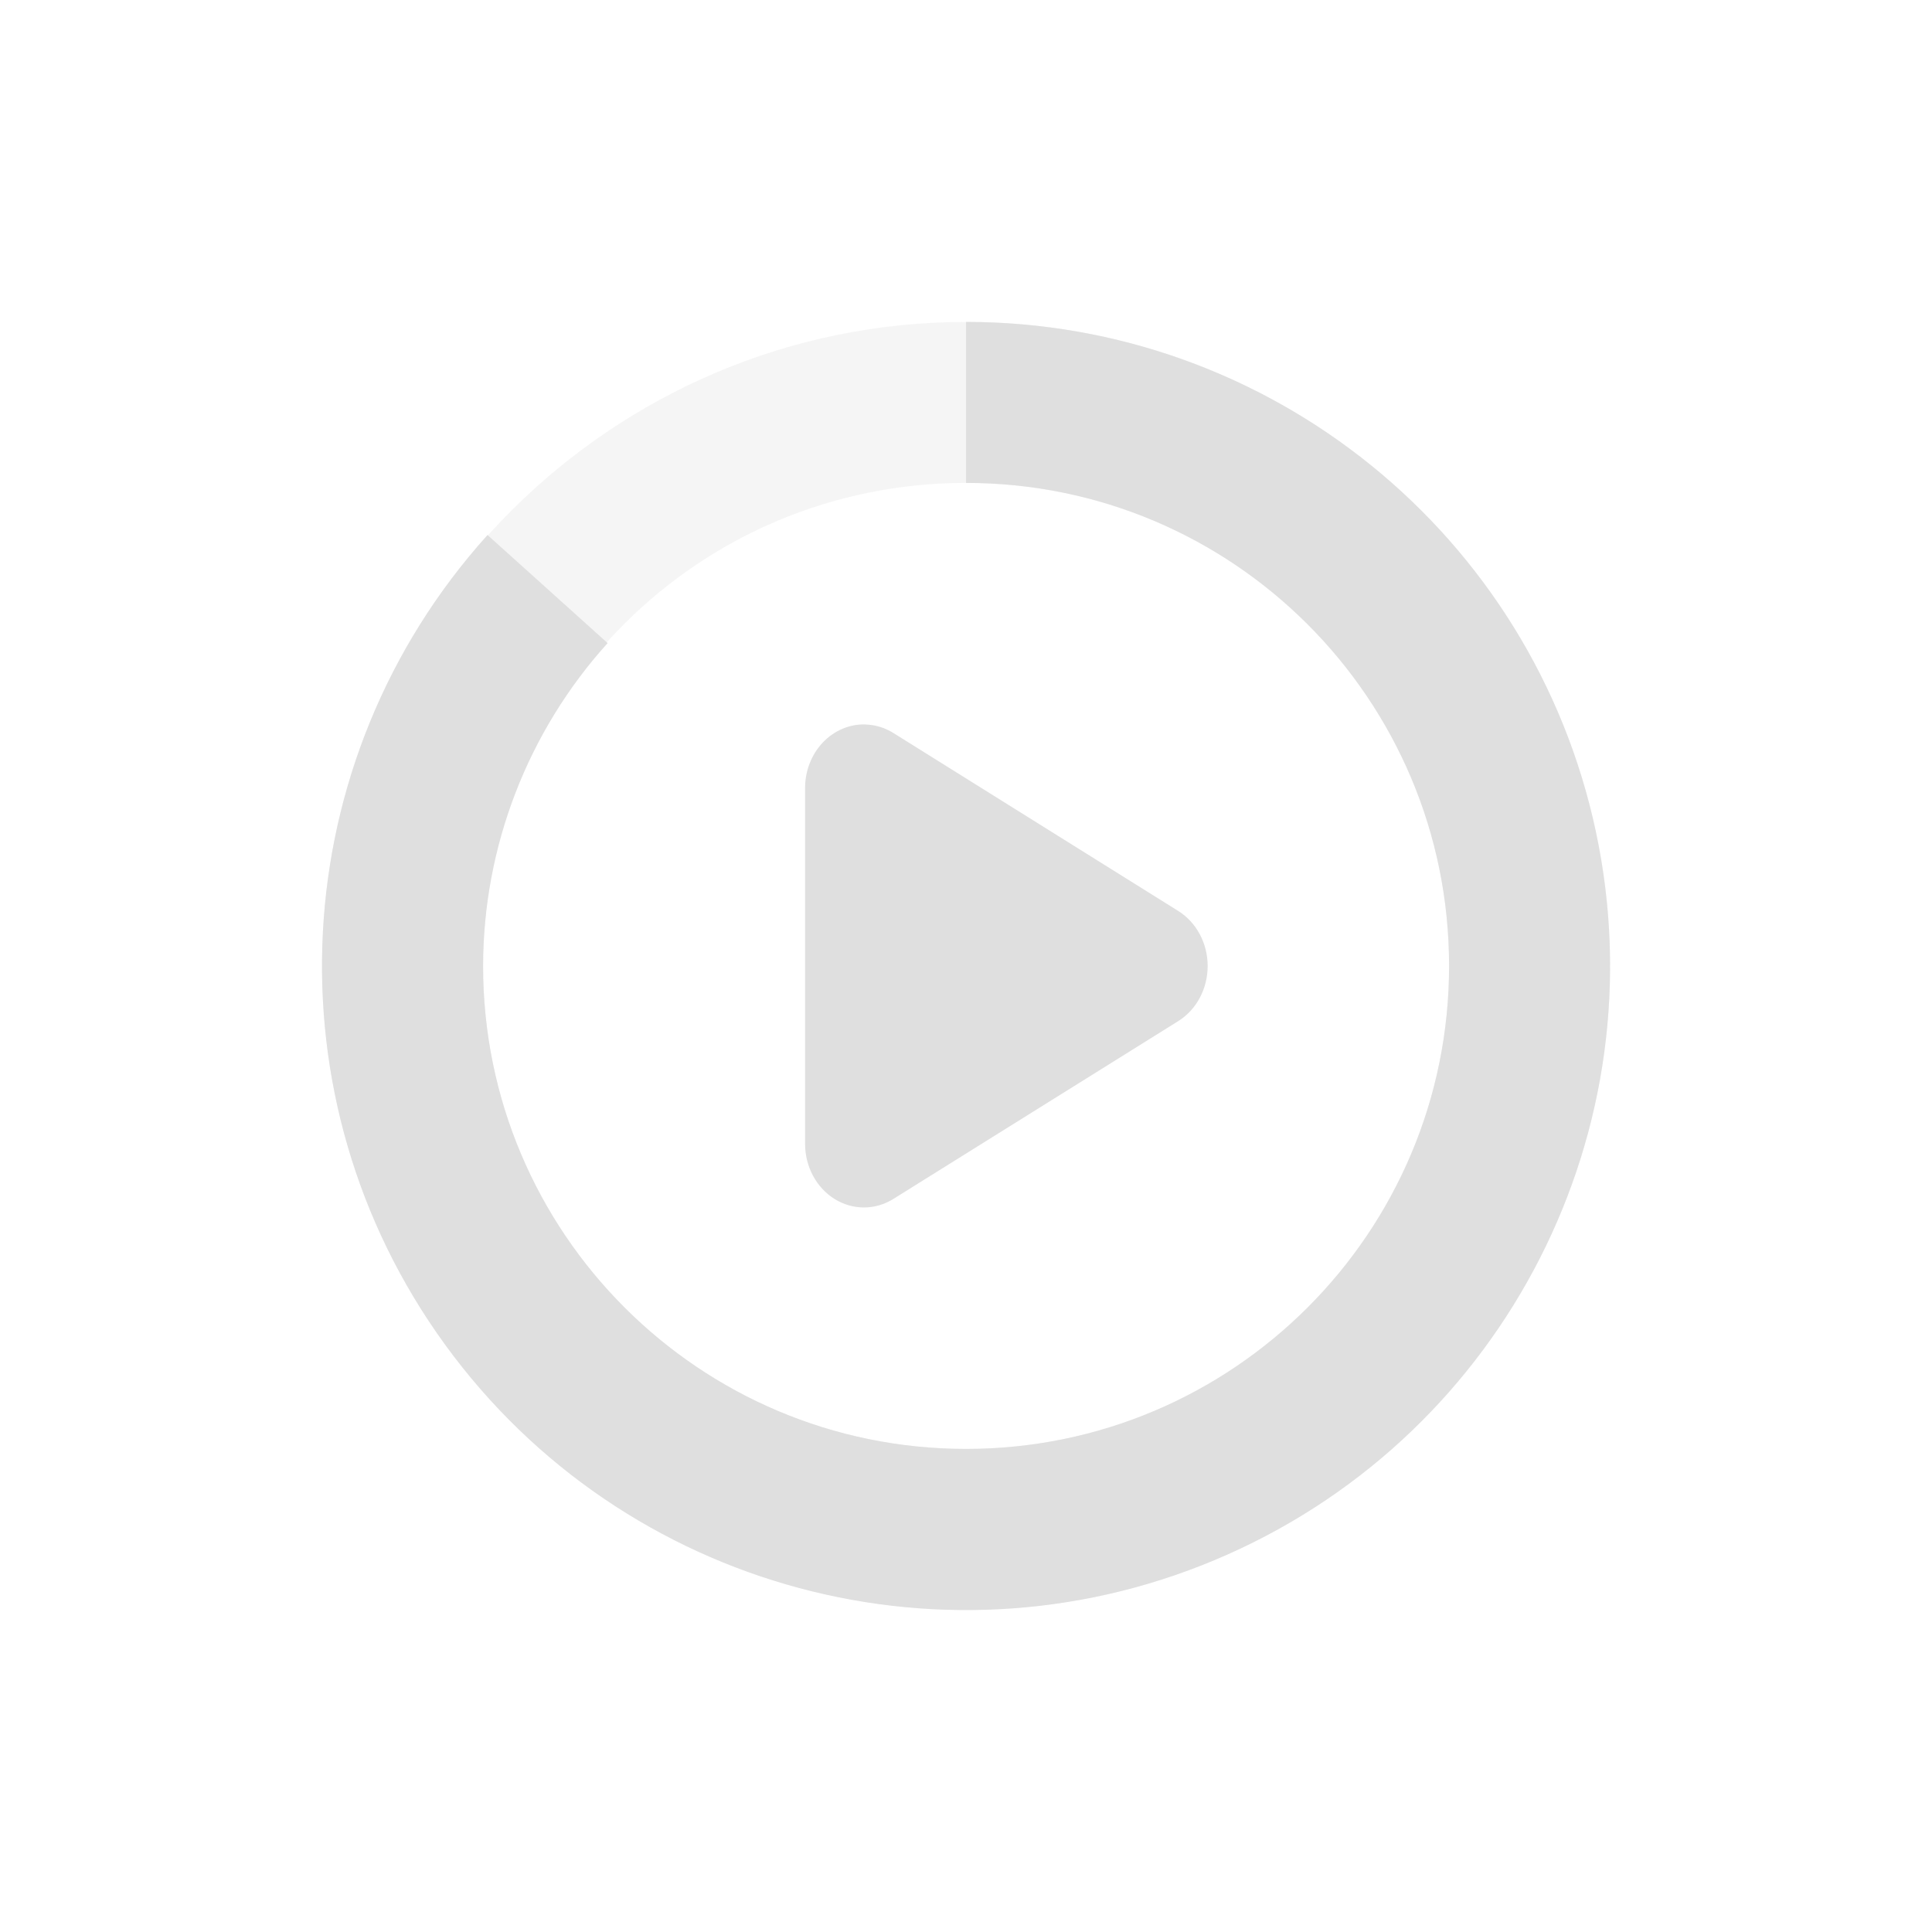
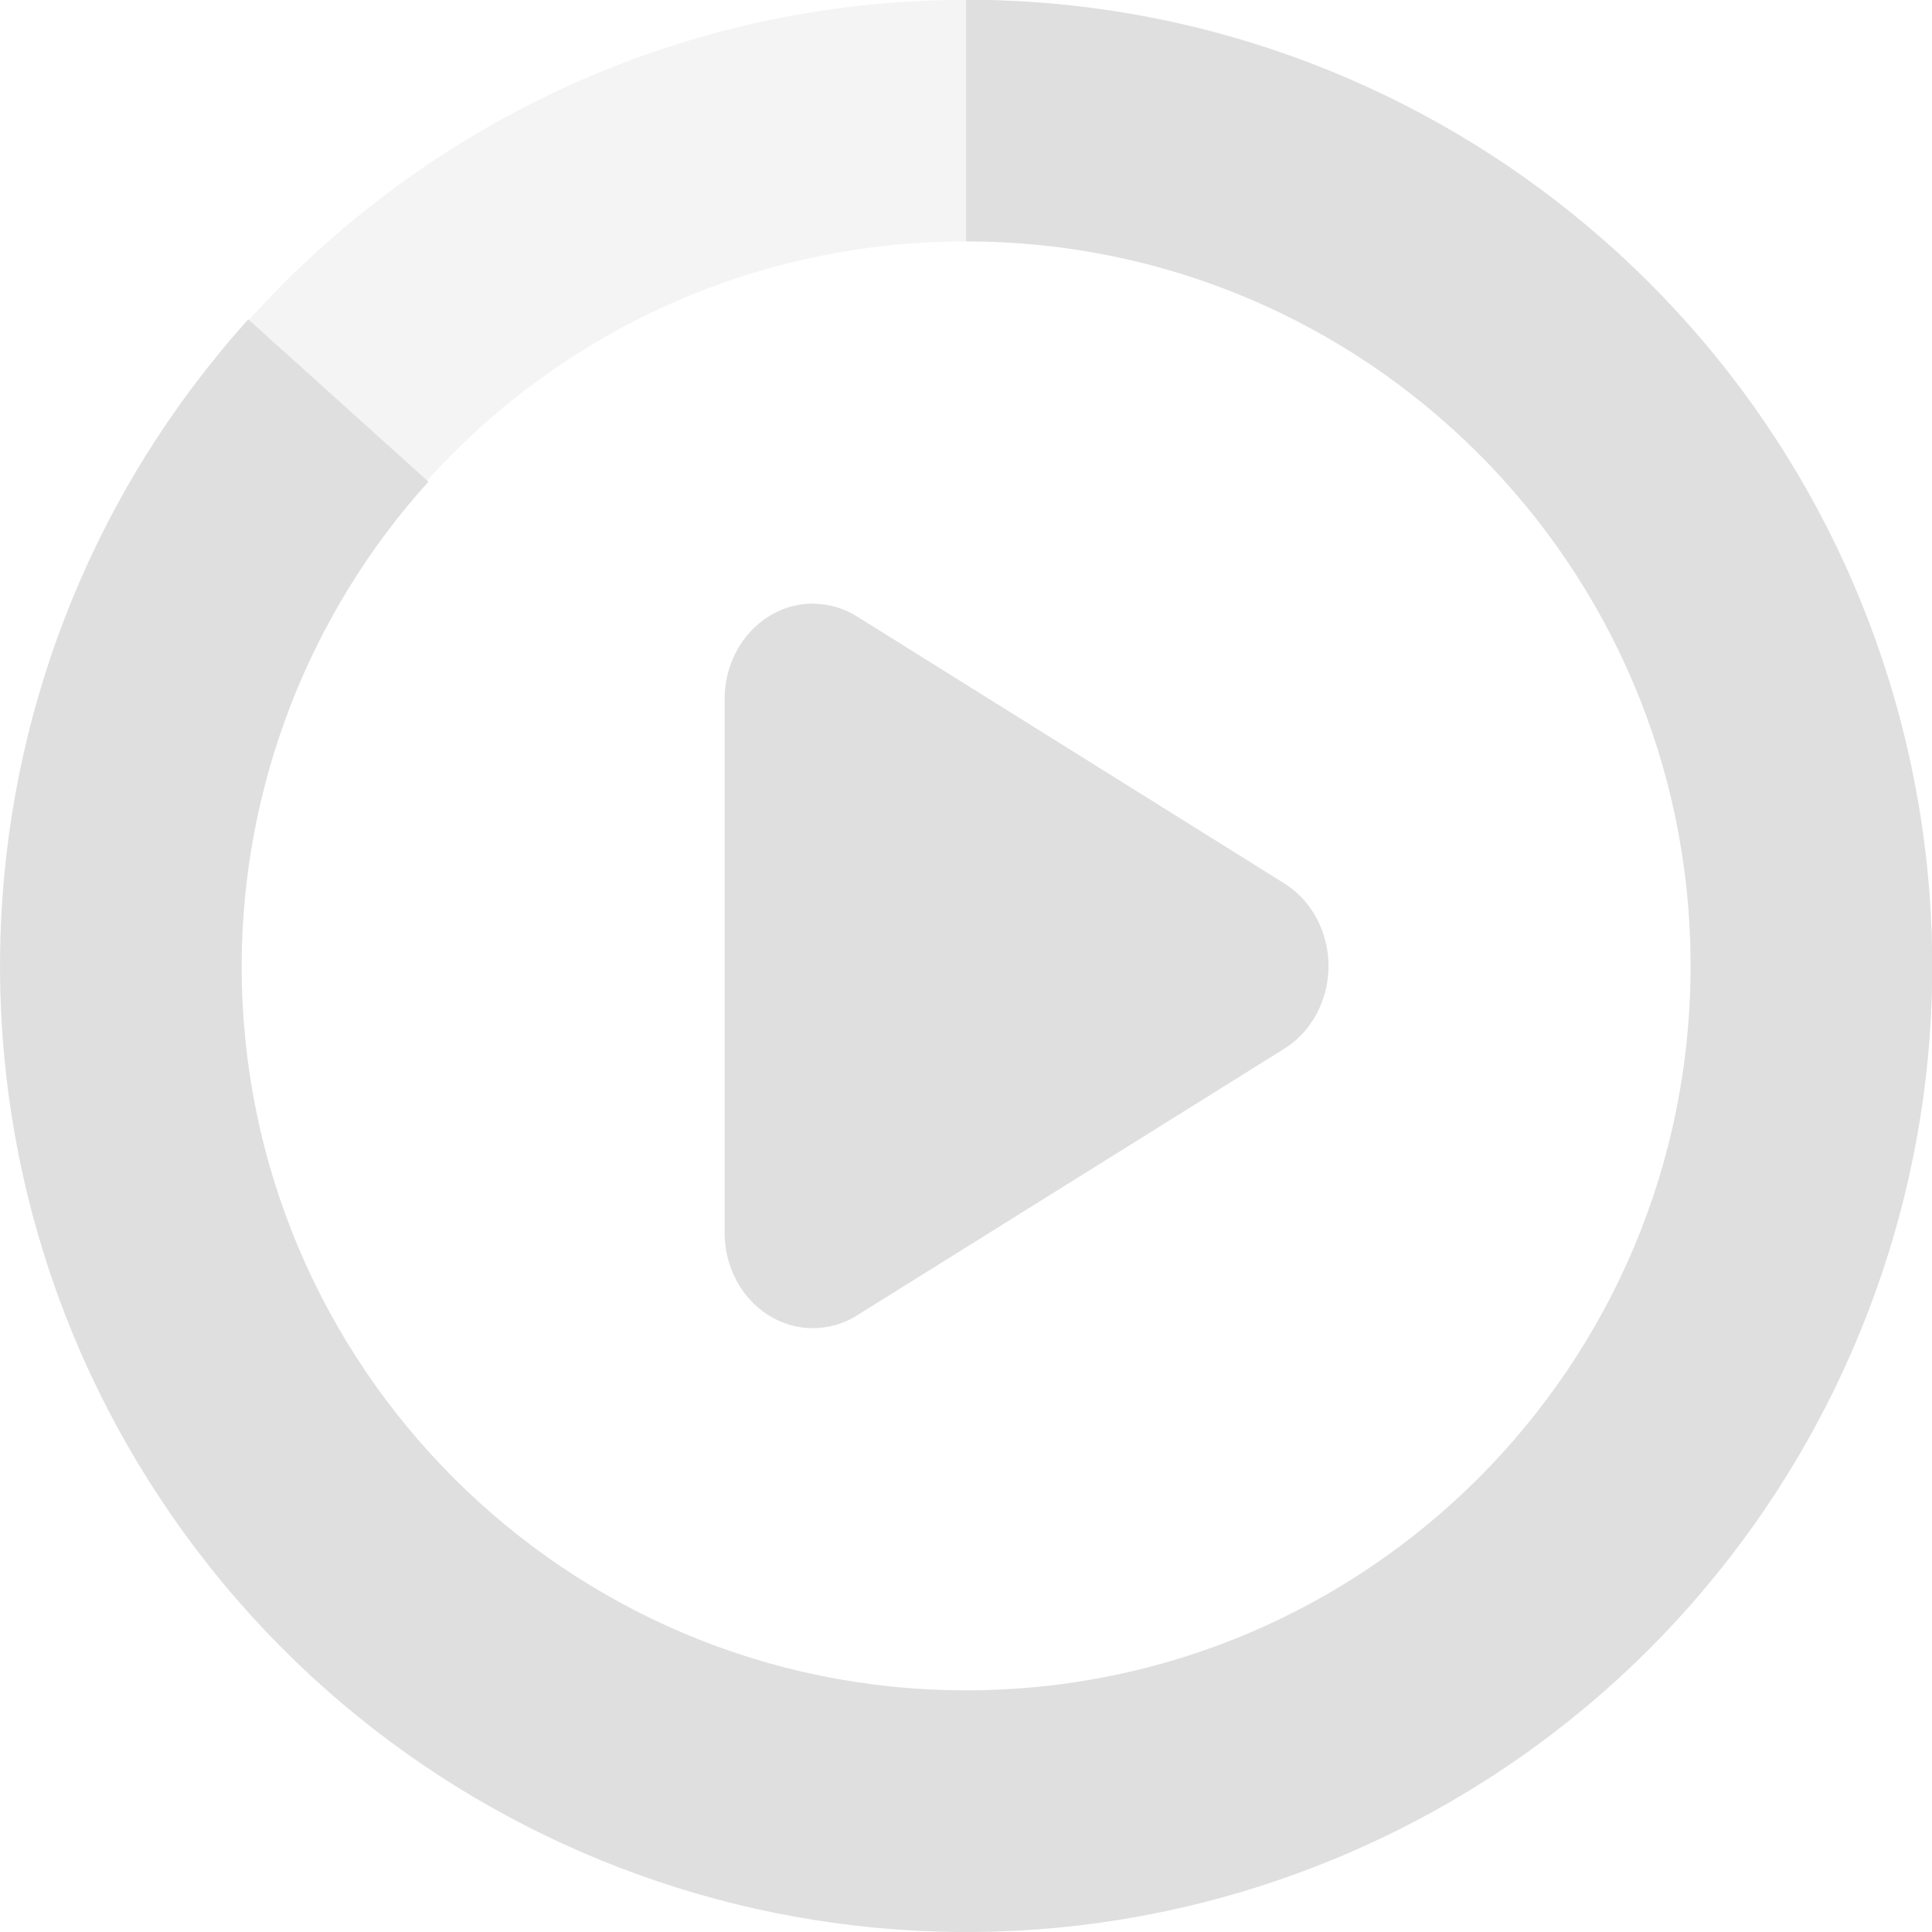
- <svg xmlns="http://www.w3.org/2000/svg" width="24" height="24">
+ <svg xmlns="http://www.w3.org/2000/svg" width="16" height="16">
  <defs>
    <style id="current-color-scheme" type="text/css">
   .ColorScheme-Text { color:#dfdfdf; } .ColorScheme-Highlight { color:#4285f4; } .ColorScheme-NeutralText { color:#ff9800; } .ColorScheme-PositiveText { color:#4caf50; } .ColorScheme-NegativeText { color:#f44336; }
  </style>
  </defs>
-   <path style="fill:currentColor" class="ColorScheme-Text" d="m 10.749,8.999 a 0.731,0.79 0 0 0 -0.748,0.793 v 4.416 a 0.731,0.79 0 0 0 1.096,0.686 l 3.539,-2.209 a 0.731,0.79 0 0 0 0,-1.369 L 11.097,9.105 a 0.731,0.79 0 0 0 -0.348,-0.105 z" />
-   <path style="opacity:0.3;fill:currentColor" class="ColorScheme-Text" d="m 12.001,3.999 c -4.406,0 -8,3.594 -8,8 0,4.406 3.594,8 8,8 4.406,0 8,-3.594 8,-8 0,-4.406 -3.594,-8 -8,-8 z m 0,2 c 3.326,0 6,2.674 6,6 0,3.326 -2.674,6 -6,6 -3.326,0 -6,-2.674 -6,-6 0,-3.326 2.674,-6 6,-6 z" />
-   <path style="fill:currentColor" class="ColorScheme-Text" d="m 12.001,3.999 v 2 a 6,6 0 0 1 6,6 6,6 0 0 1 -6,6 6,6 0 0 1 -6,-6 6,6 0 0 1 1.547,-4.01 L 6.056,6.646 A 8,8 0 0 0 5.528,16.703 8,8 0 0 0 15.255,19.308 8,8 0 0 0 19.825,10.335 8,8 0 0 0 12.001,3.999 Z" />
+   <g fill="#dfdfdf">
+     <path d="m6.749 4.999a.731.79 0 0 0 -.748.793v4.416a.731.79 0 0 0 1.096.686l3.539-2.209a.731.79 0 0 0 0-1.369l-3.539-2.211a.731.79 0 0 0 -.348-.105z" />
+     <path opacity=".35" d="m8.001-.001c-4.406 0-8 3.594-8 8 0 4.406 3.594 8 8 8 4.406 0 8-3.594 8-8 0-4.406-3.594-8-8-8zm0 2c3.326 0 6 2.674 6 6 0 3.326-2.674 6-6 6-3.326 0-6-2.674-6-6 0-3.326 2.674-6 6-6z" />
+     <path d="m8.001-.001v2a6 6 0 0 1 6 6 6 6 0 0 1 -6 6 6 6 0 0 1 -6-6 6 6 0 0 1 1.547-4.01l-1.492-1.344a8 8 0 0 0 -.527 10.057 8 8 0 0 0 9.727 2.605 8 8 0 0 0 4.57-8.973 8 8 0 0 0 -7.824-6.336z" />
+   </g>
</svg>
